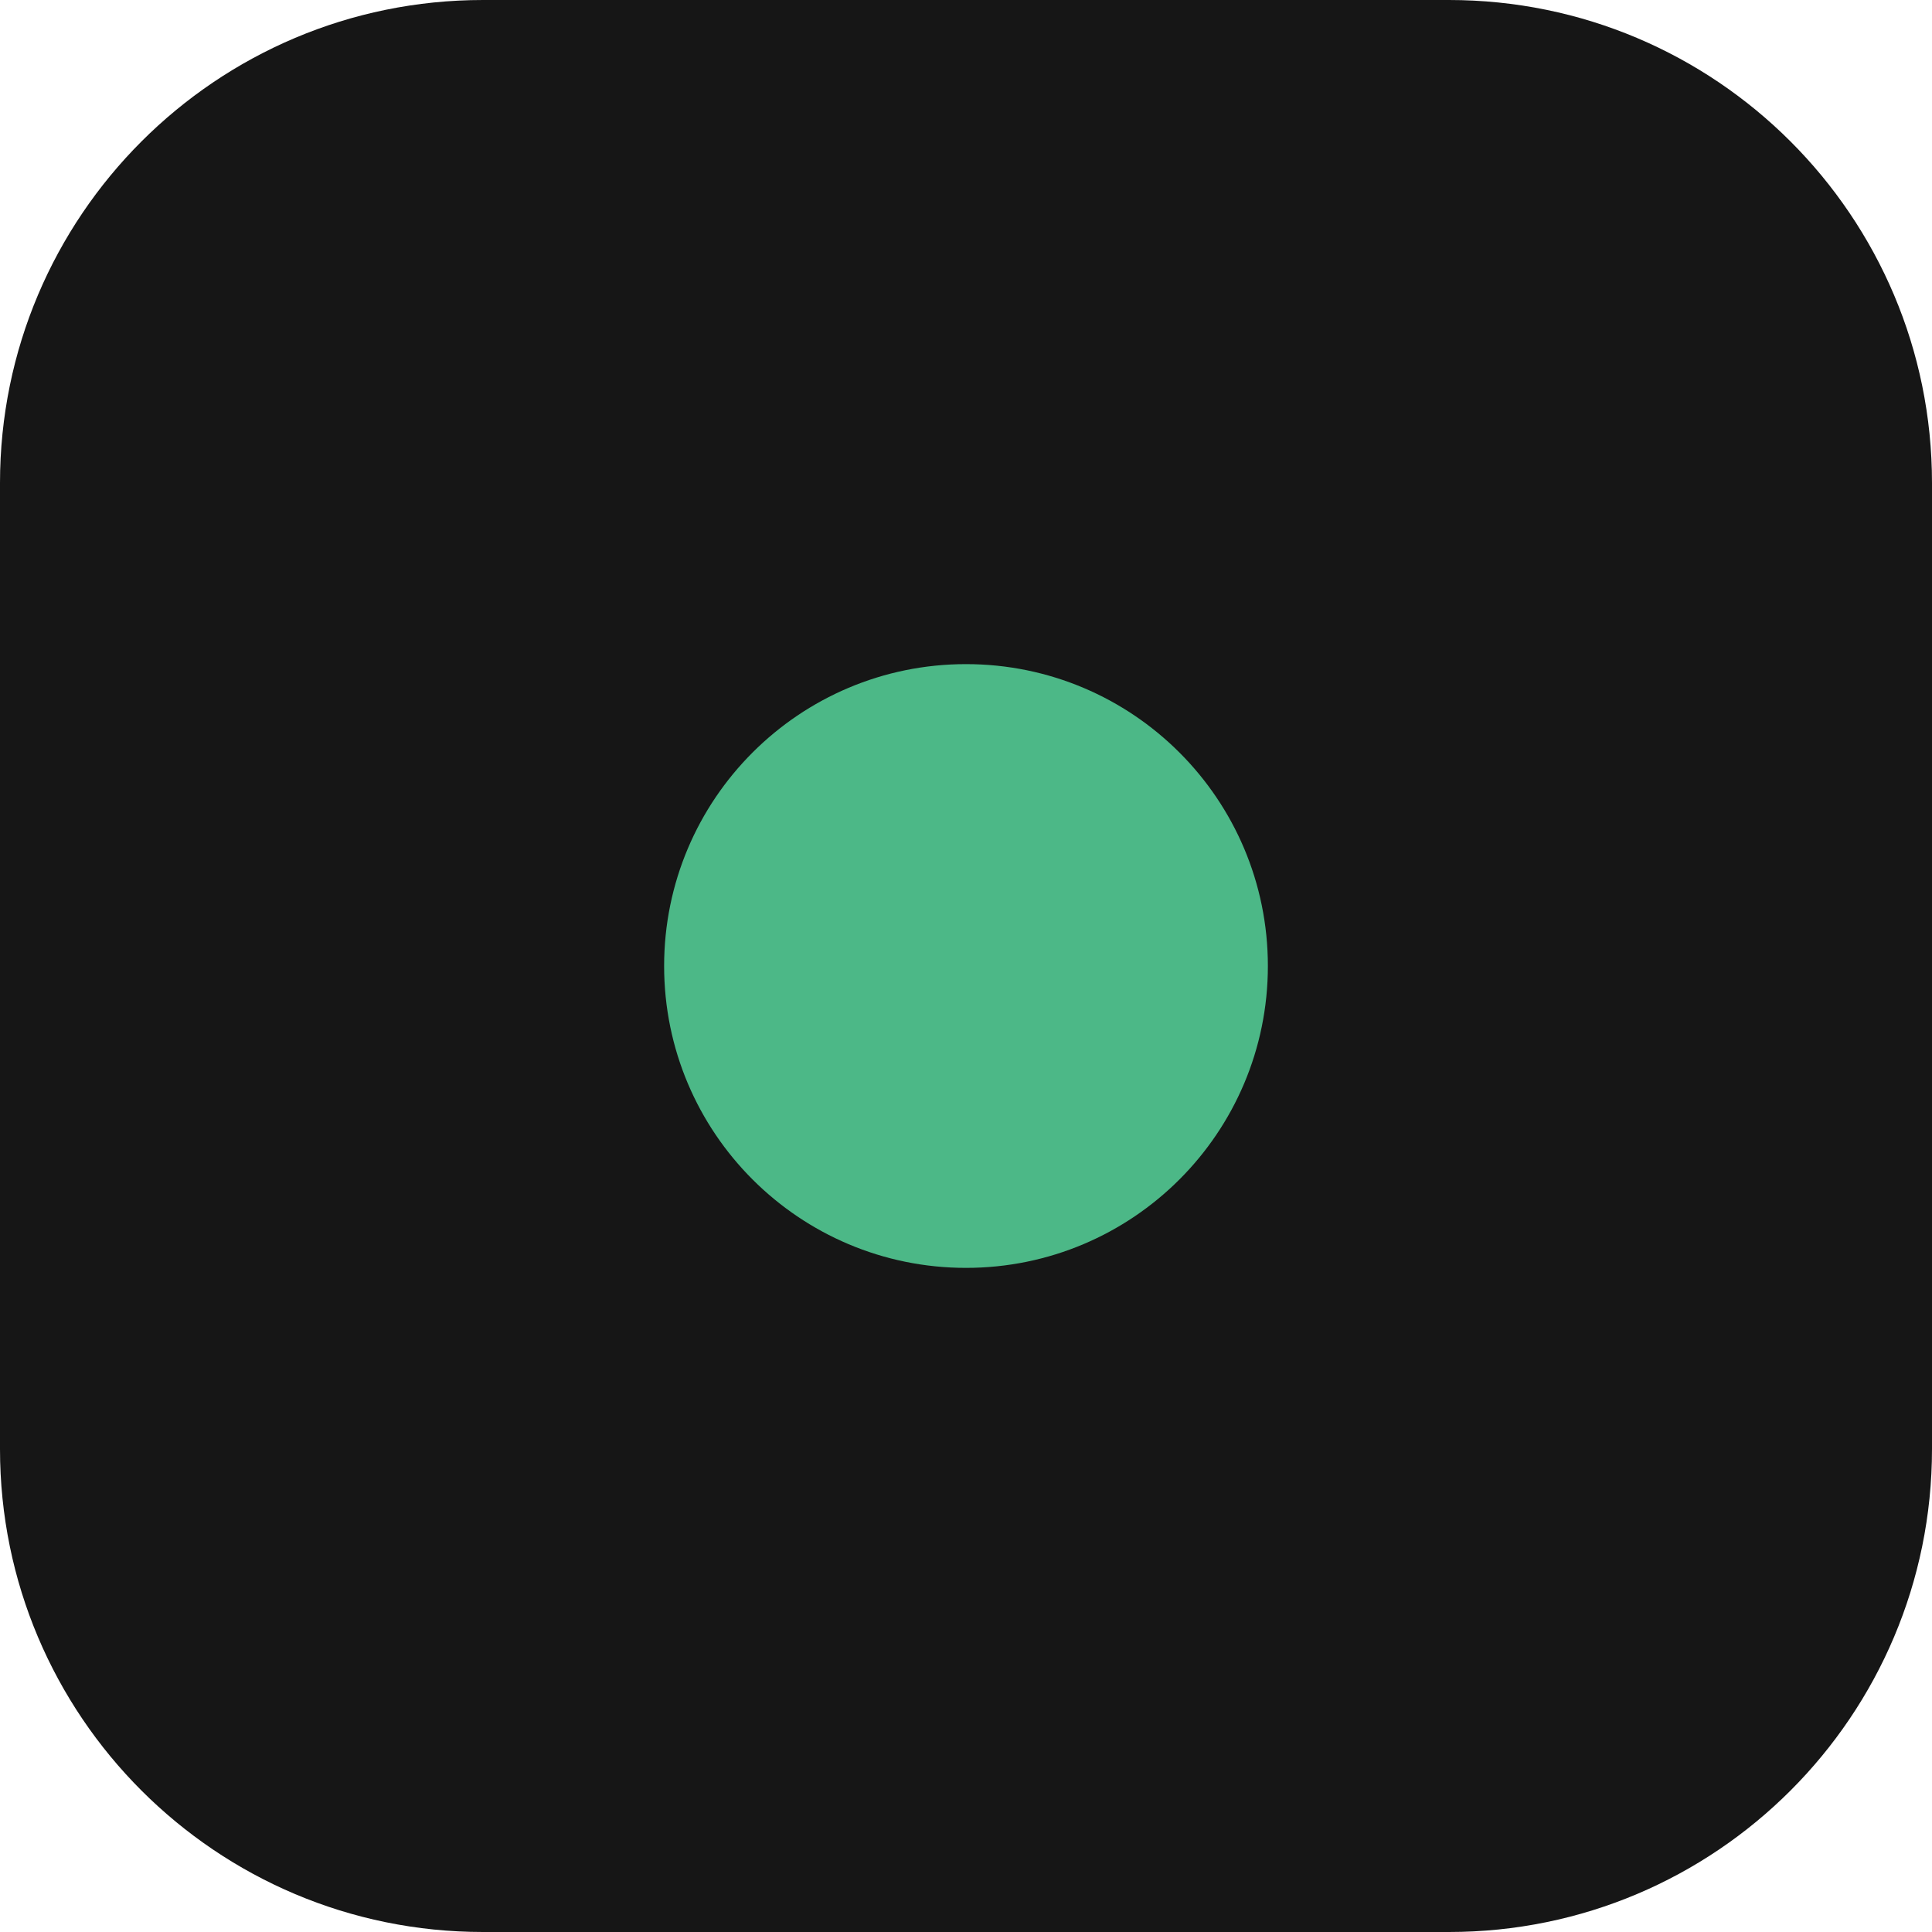
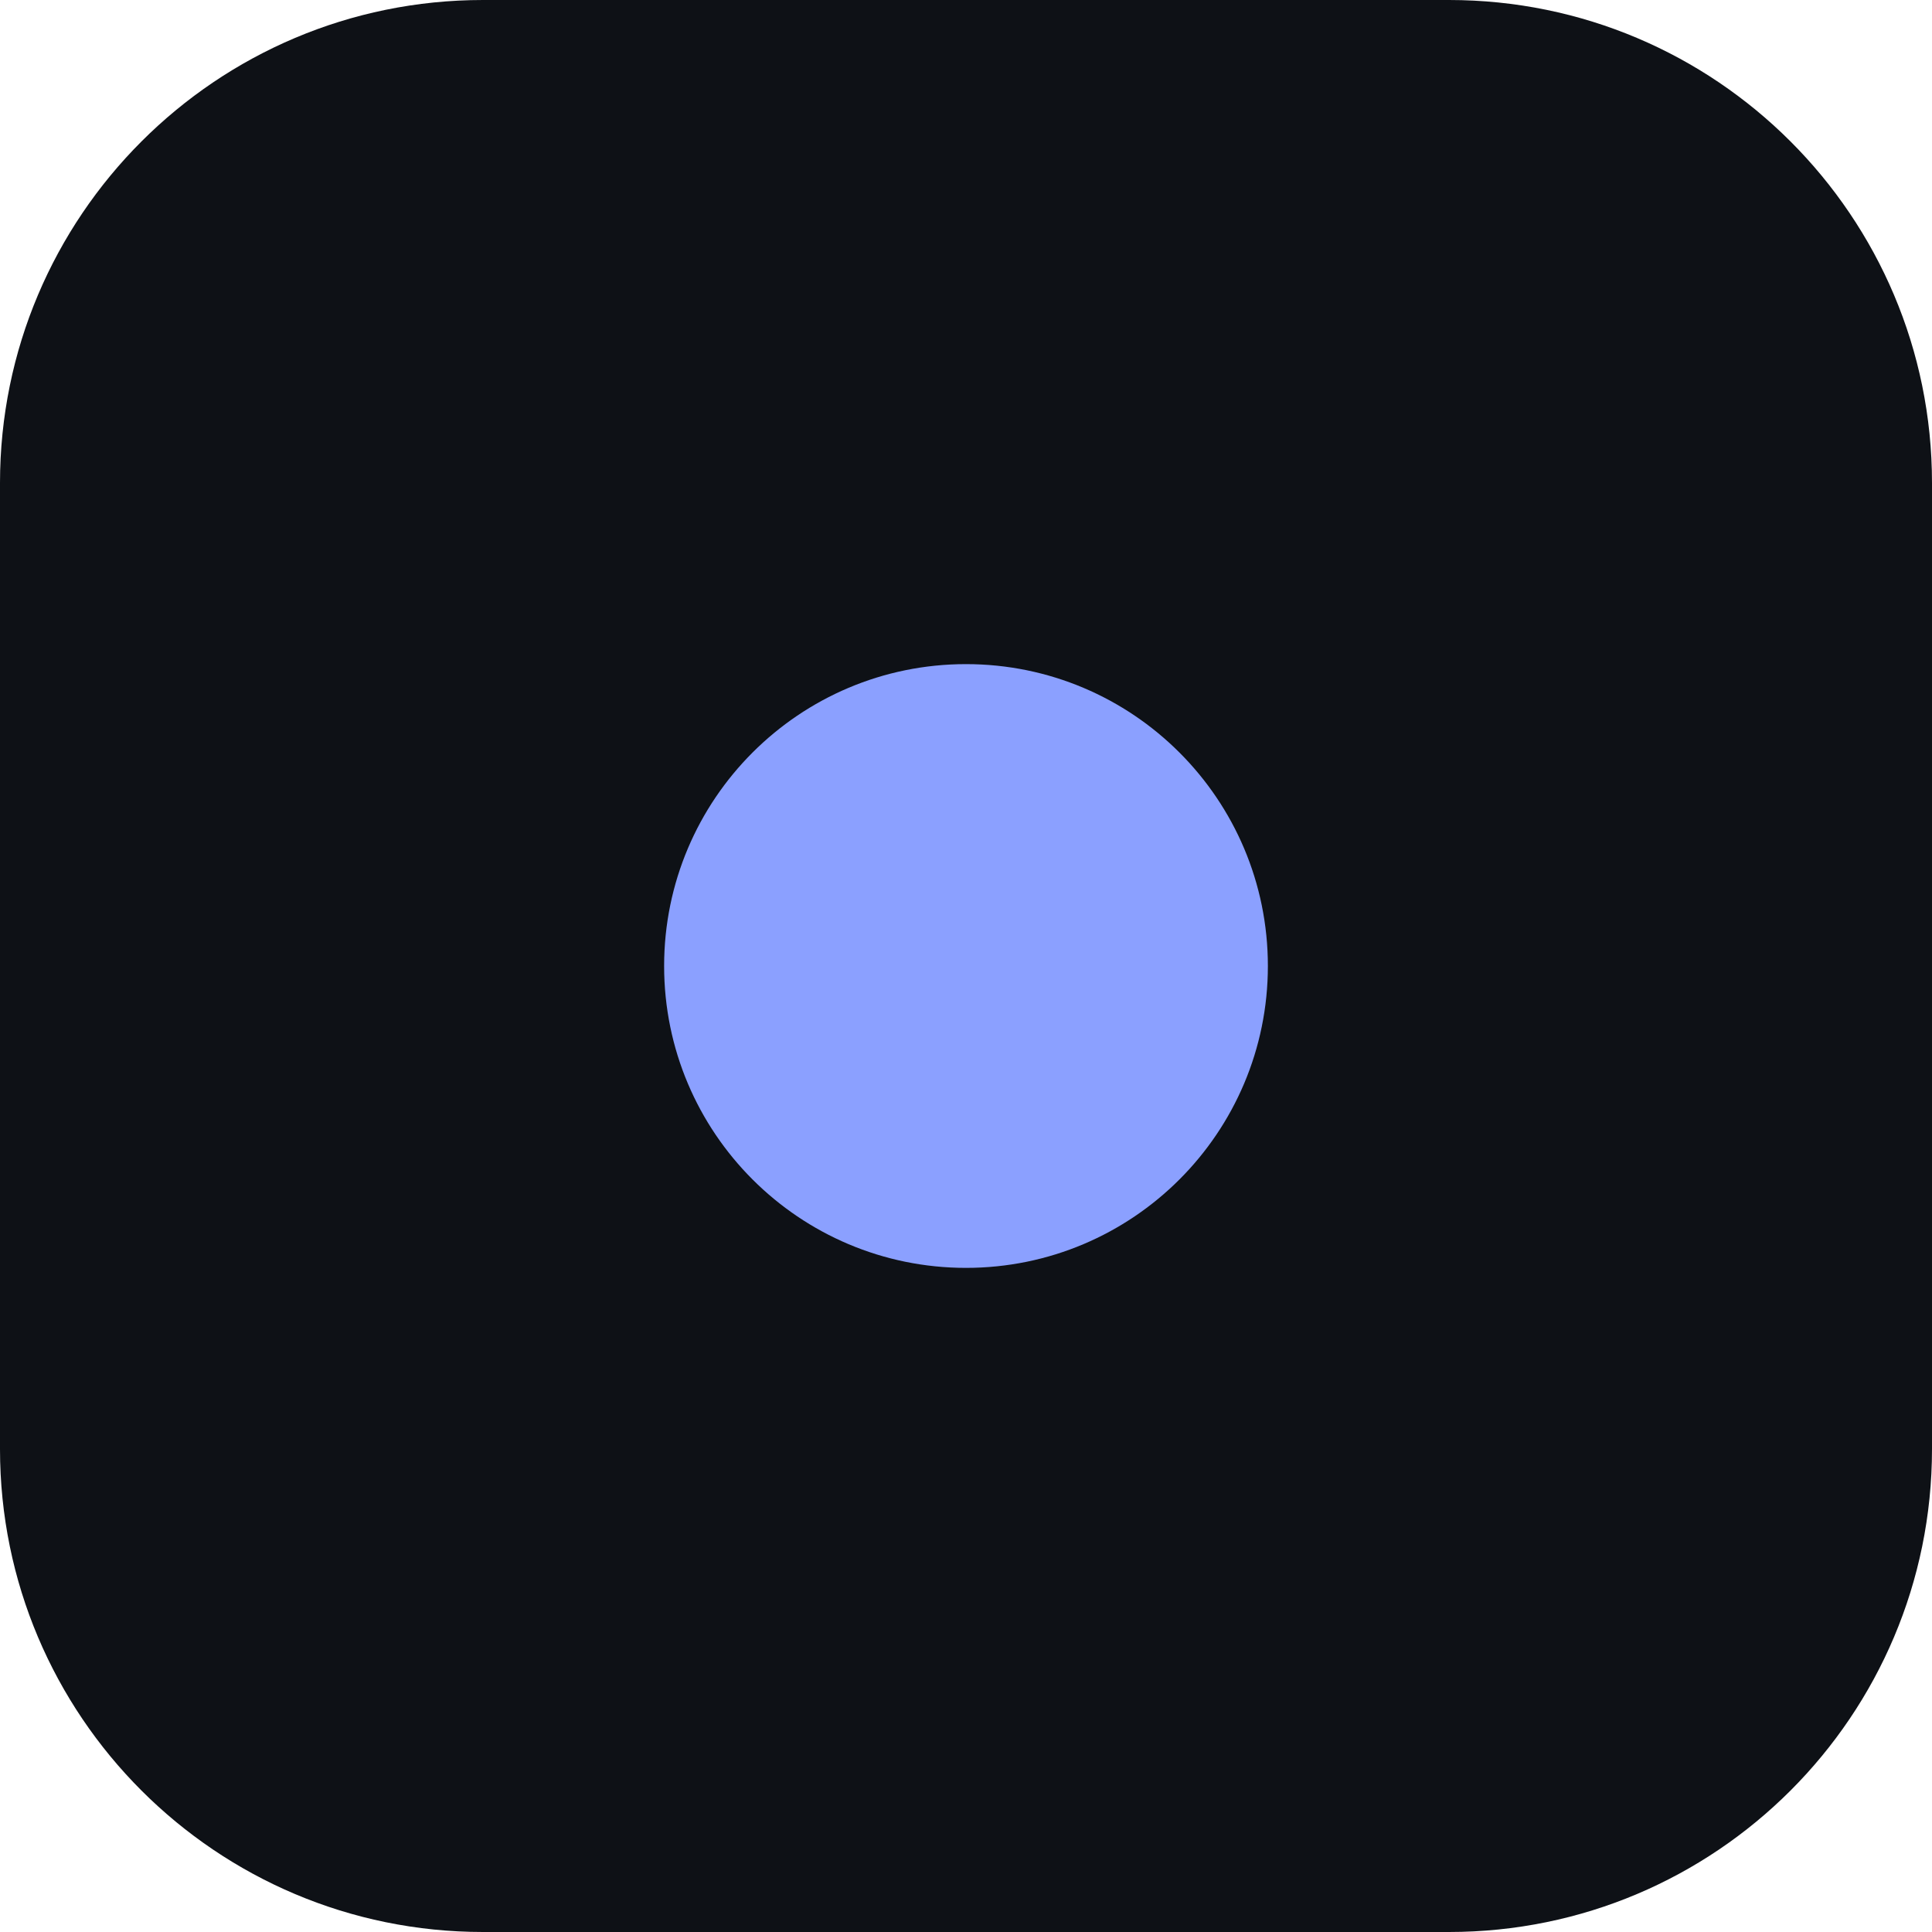
<svg xmlns="http://www.w3.org/2000/svg" viewBox="0 0 32 32">
  <style>
-     .bg { fill: #161616 }
-     .dot { fill: #4cb887 }
+     .bg { fill: #0e1116 }
+     .dot { fill: #8ba0ff }
    @media (prefers-color-scheme: dark) {
-       .bg { fill: #efefed }
-       .dot { fill: #0a6b48 }
+       .bg { fill: #eceef2 }
+       .dot { fill: #2542e8 }
    }
  </style>
  <rect class="bg" width="32" height="32" rx="8" />
  <circle class="dot" cx="16" cy="16" r="5" />
</svg>
